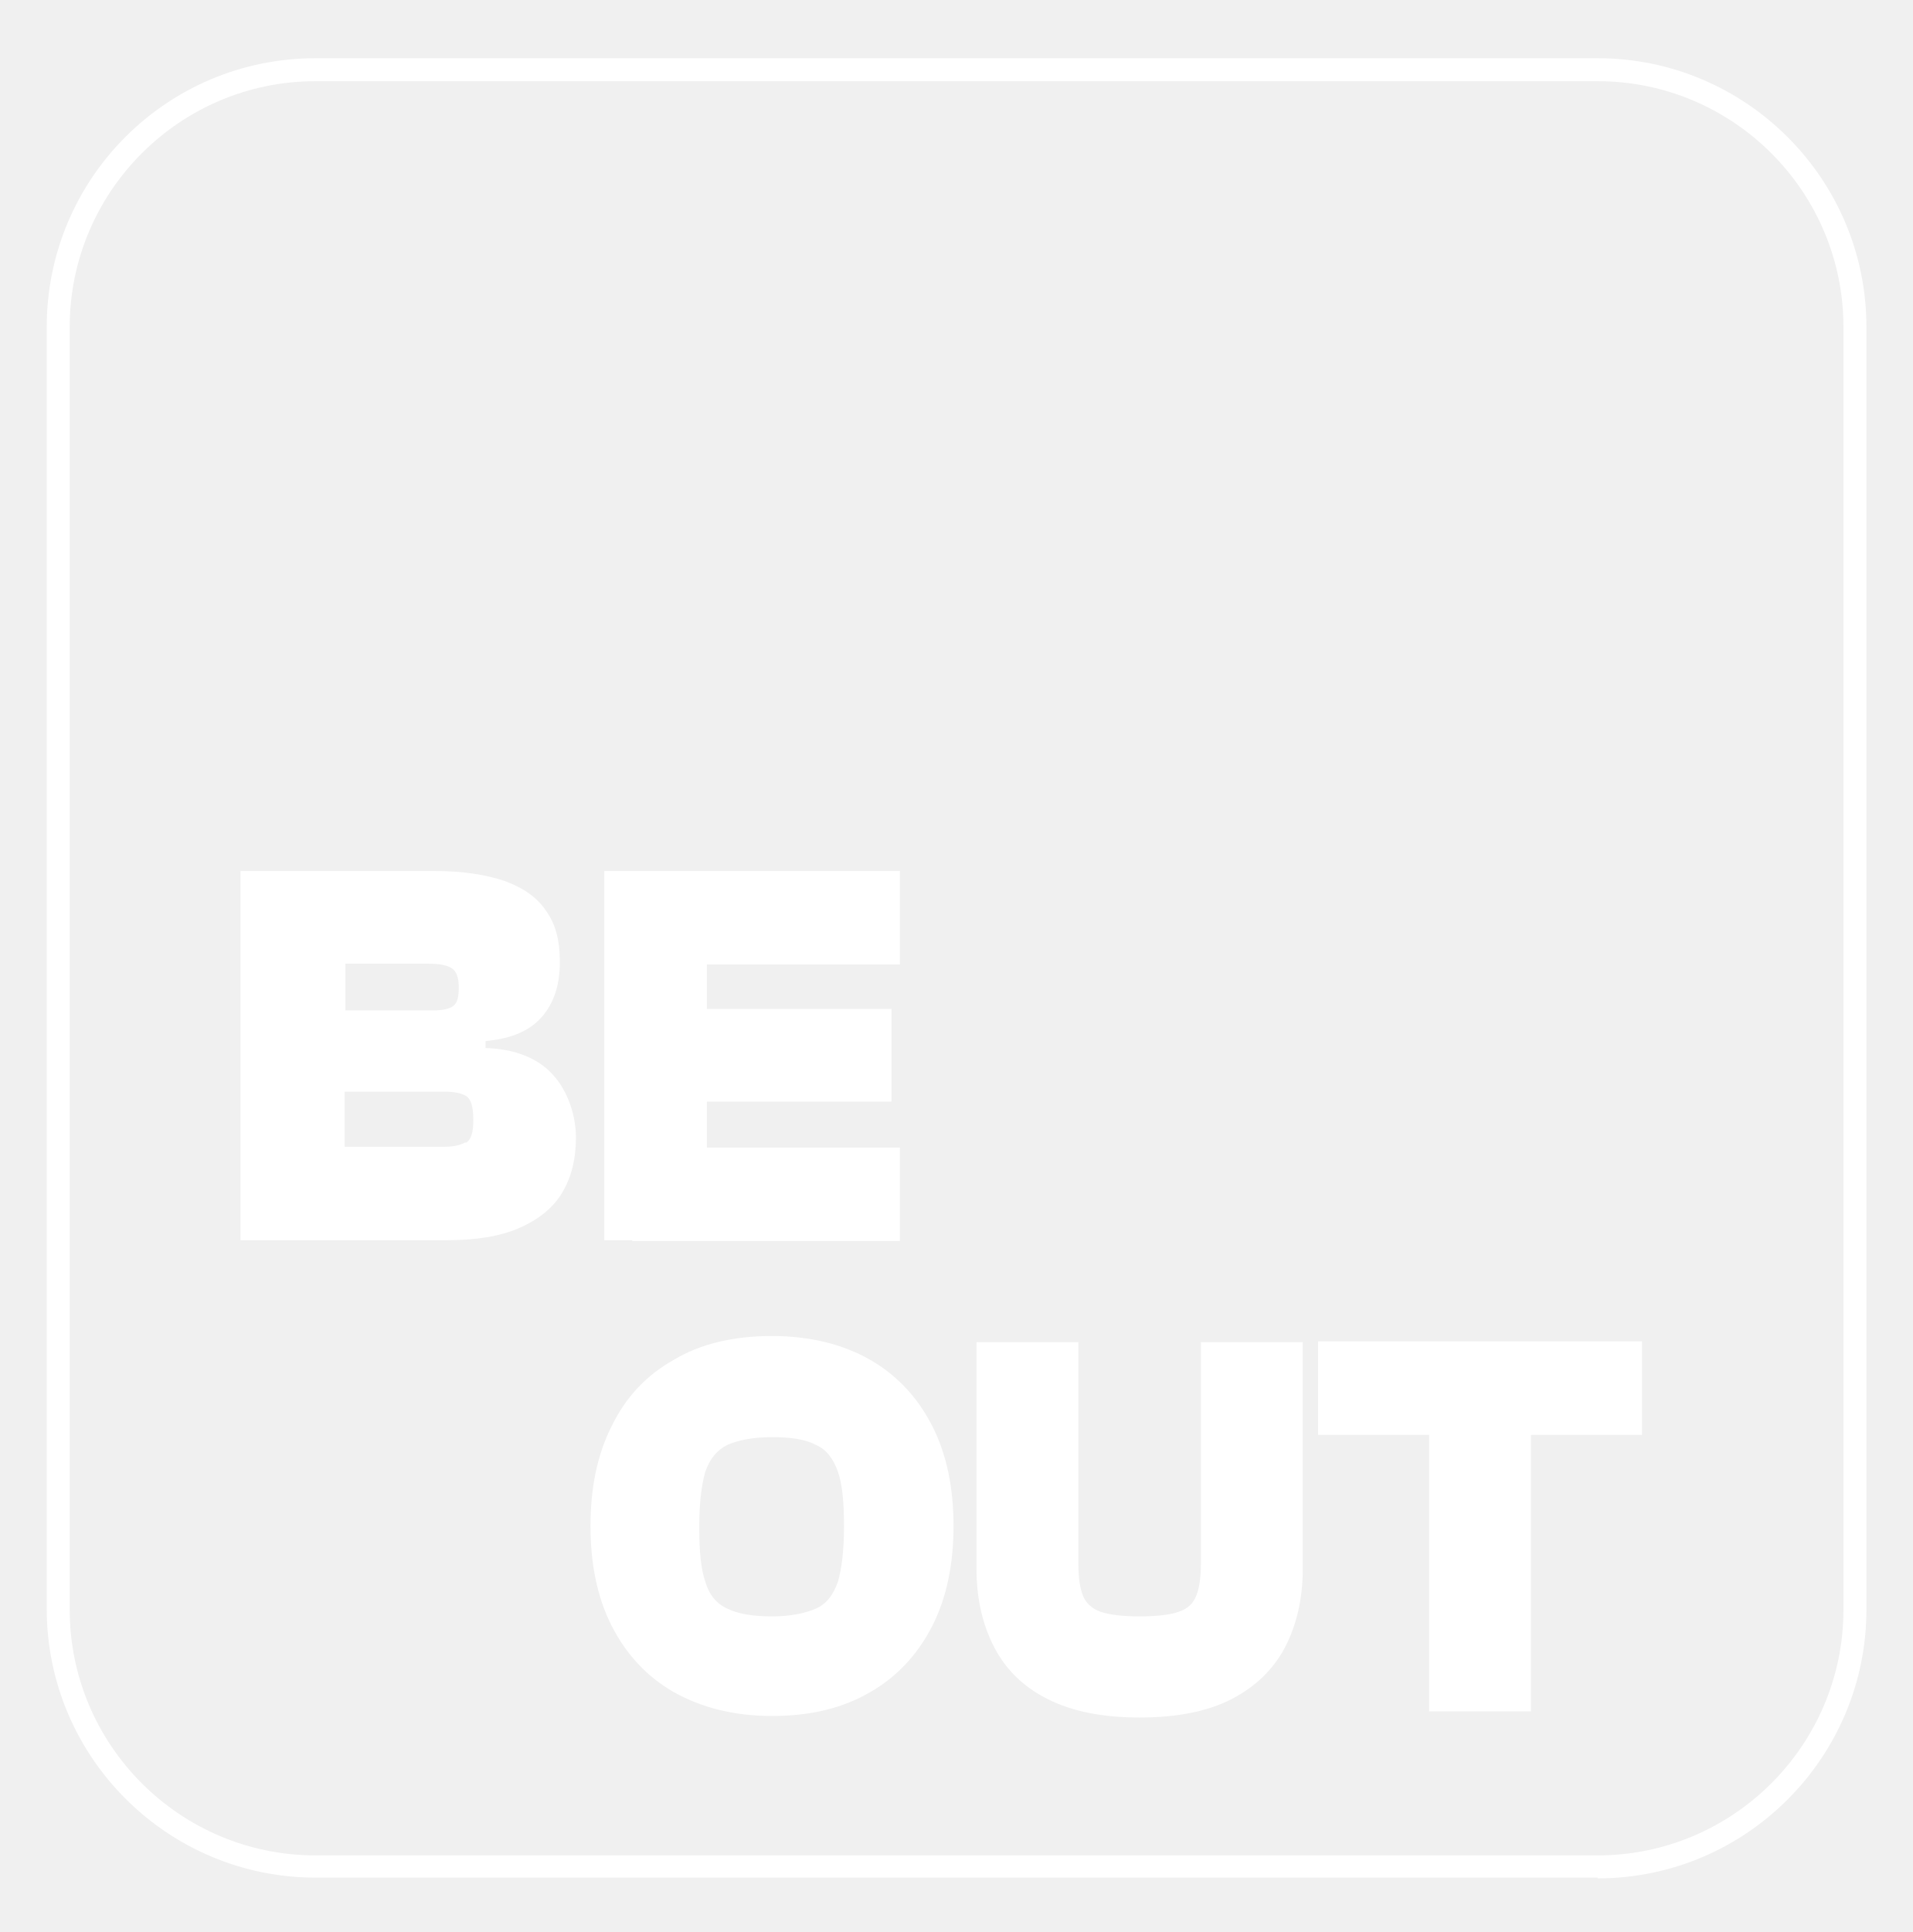
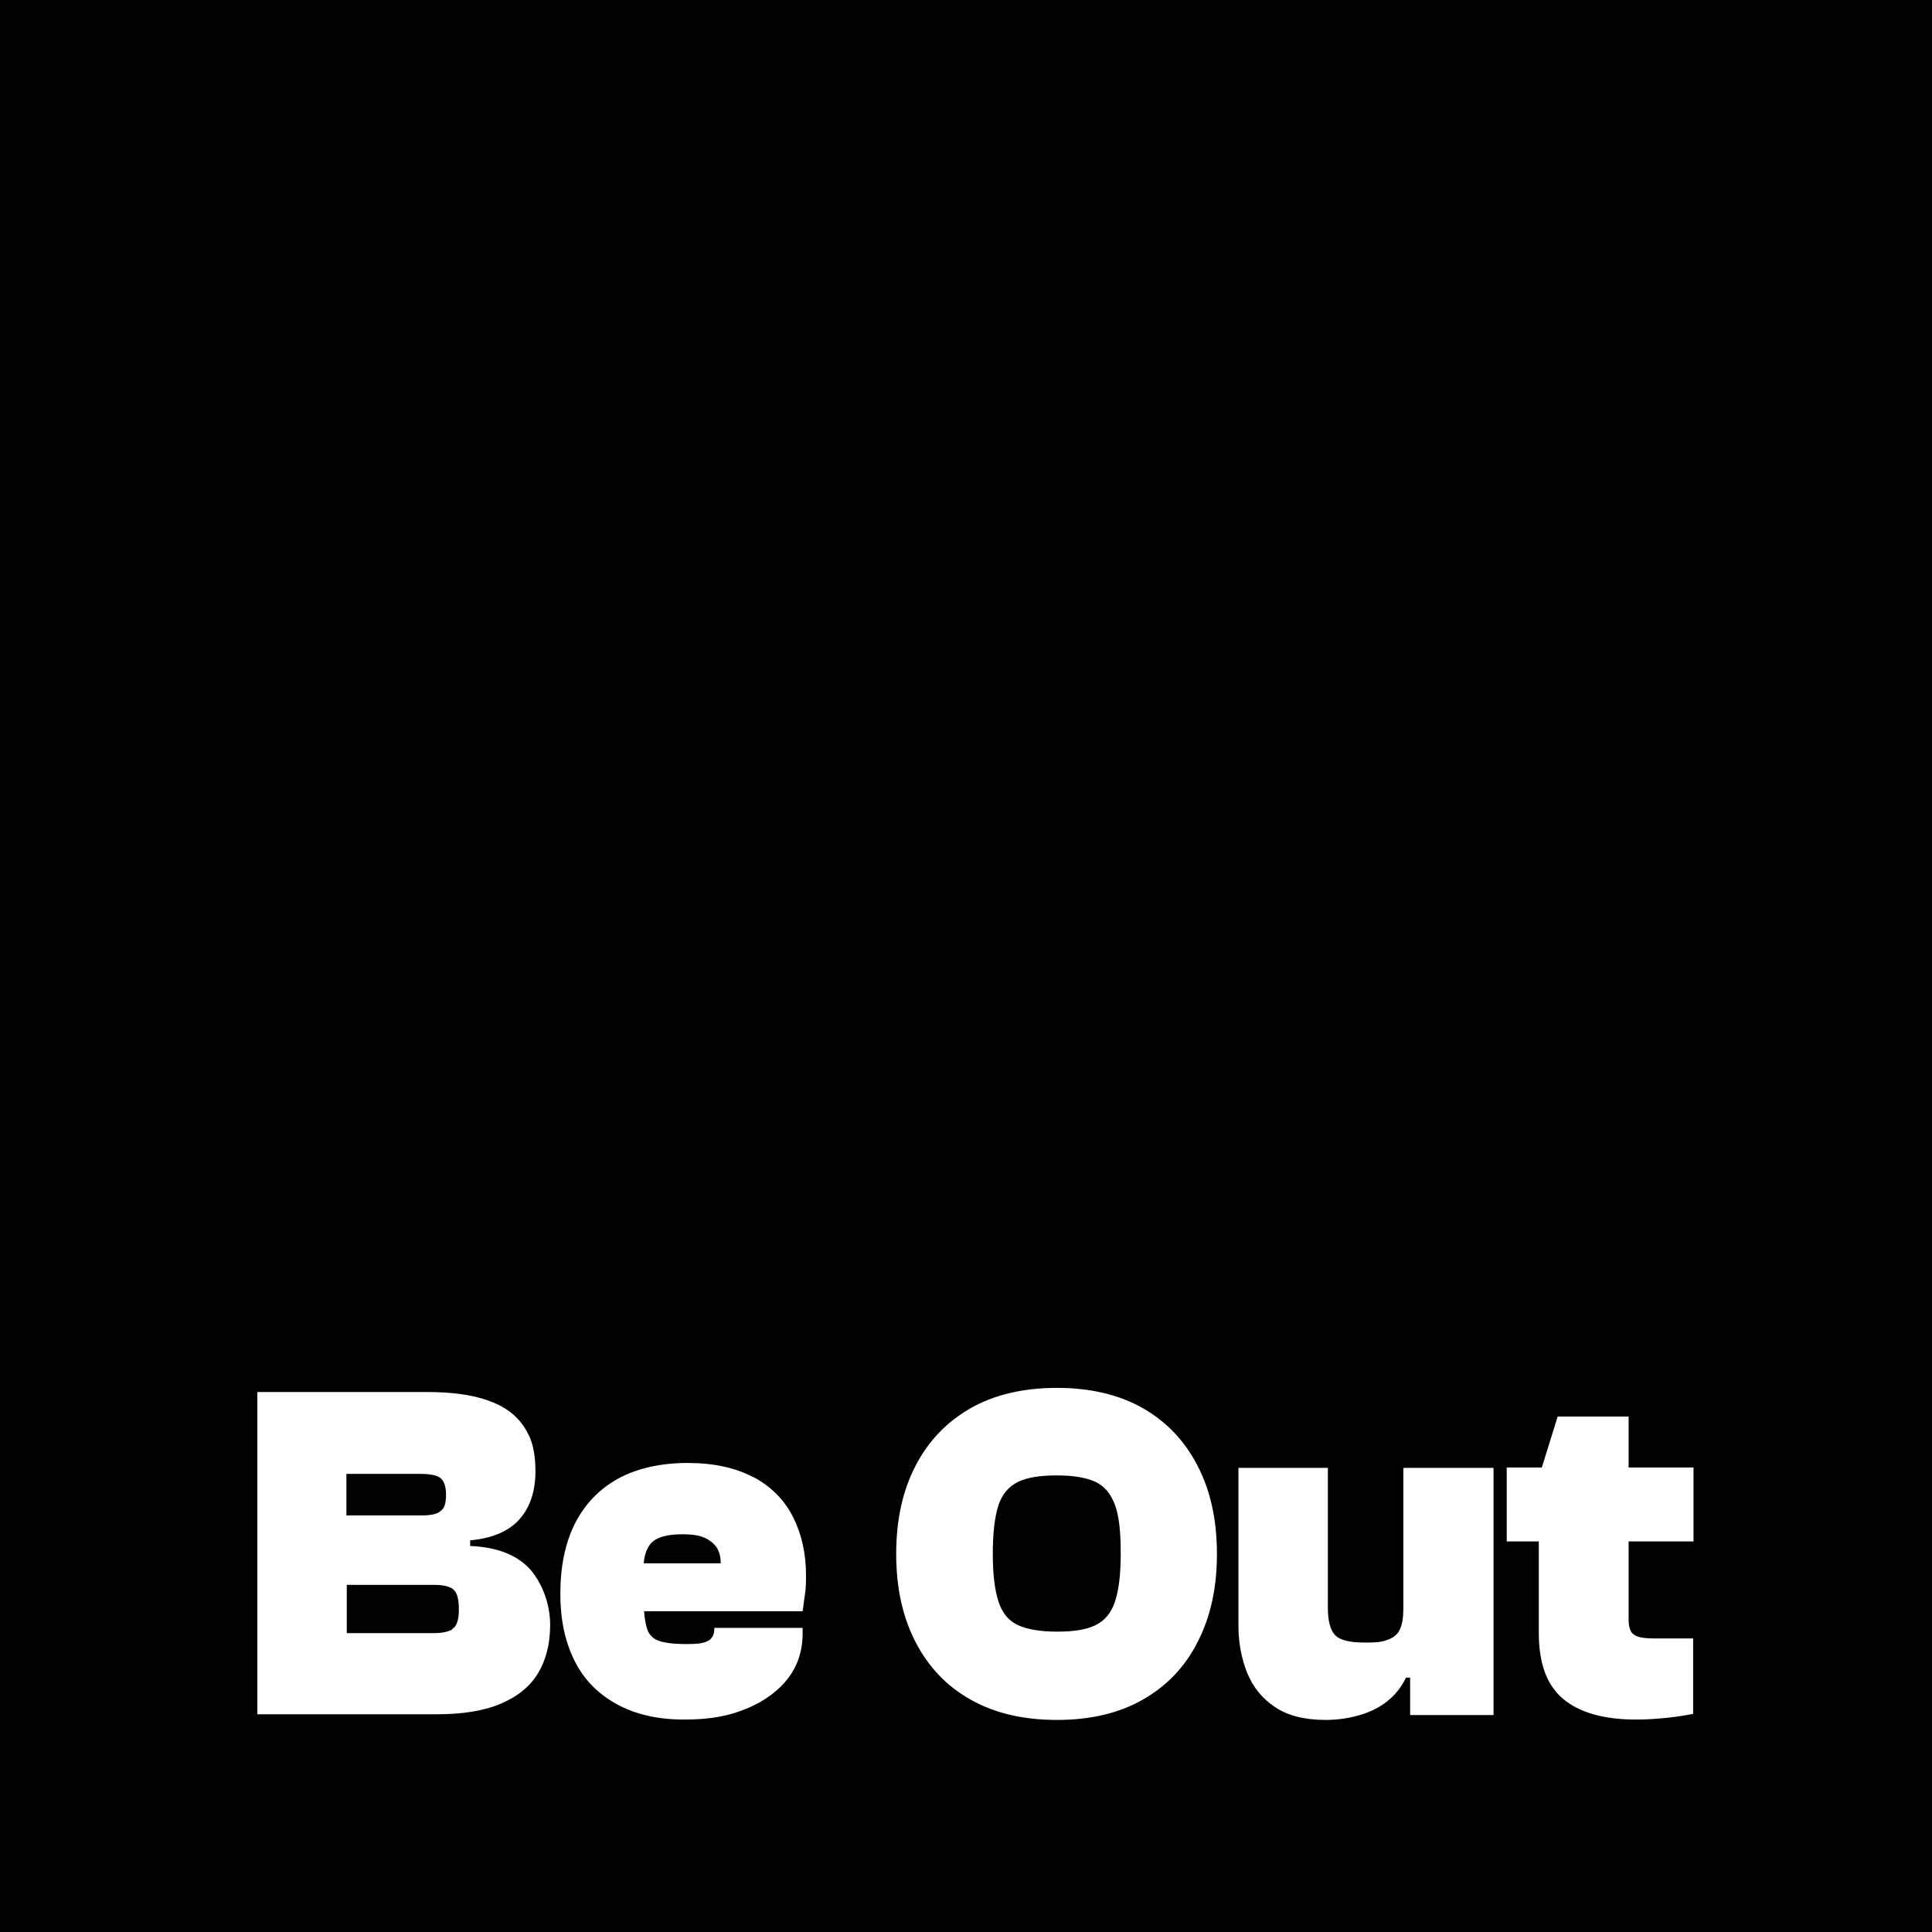
- <svg xmlns="http://www.w3.org/2000/svg" id="Calque_1" version="1.1" viewBox="0 0 249.7 252.2">
+ <svg xmlns="http://www.w3.org/2000/svg" id="Calque_1" version="1.1" viewBox="0 0 512 512">
  <defs>
    <style>
      .st0 {
        fill: #fff;
      }
    </style>
  </defs>
-   <path class="st0" d="M63.4,136.8v-.9c3.3-.3,5.7-1.3,7.3-3.1,1.6-1.8,2.4-4.2,2.4-7.2s-.6-5-1.8-6.7c-1.2-1.8-3-3-5.4-3.9-2.4-.8-5.4-1.3-9.1-1.3h-25.4v48.2h26.8c3.9,0,7.1-.5,9.6-1.6,2.5-1.1,4.4-2.6,5.6-4.6,1.2-2,1.8-4.4,1.8-7.2s-1-6-3-8.2c-2-2.2-5-3.4-9-3.5ZM45,125.8h11c1.4,0,2.4.2,3,.6.6.4.9,1.2.9,2.5s-.2,2-.7,2.4-1.4.6-2.8.6h-11.3v-6.2ZM60.8,149.1c-.7.4-1.6.6-2.9.6h-12.9v-7.2h12.9c1.4,0,2.4.2,3,.6.6.4.9,1.4.9,3.1s-.3,2.6-1,3ZM82.5,161.9h-3.6v-48.2h38.6v12.2h-25.2v5.8h24.1v12.1h-24.1v6h25.2v12.2h-34.9ZM113.6,177.5c-3.5-2-7.8-3.1-12.8-3.1s-9.3,1-12.8,3.1c-3.6,2-6.3,4.9-8.1,8.6-1.9,3.7-2.8,8.1-2.8,13.1s.9,9.4,2.8,13.1c1.9,3.7,4.6,6.6,8.1,8.6,3.6,2,7.8,3.1,12.8,3.1s9.2-1,12.8-3.1c3.5-2,6.2-4.9,8.1-8.6,1.9-3.7,2.8-8.1,2.8-13.1s-.9-9.4-2.8-13.1c-1.9-3.7-4.6-6.6-8.1-8.6ZM109.4,206.5c-.6,1.7-1.5,2.9-2.9,3.5-1.4.6-3.3,1-5.7,1s-4.4-.3-5.8-1c-1.4-.6-2.4-1.8-2.9-3.5-.6-1.7-.8-4.1-.8-7.2s.3-5.5.8-7.2c.6-1.7,1.5-2.8,2.9-3.5,1.4-.6,3.3-1,5.8-1s4.4.3,5.7,1c1.4.6,2.3,1.8,2.9,3.5.6,1.7.8,4.1.8,7.2s-.3,5.5-.8,7.2ZM156.8,175.2h13.3v29.6c0,3.9-.8,7.3-2.3,10.2-1.5,2.9-3.9,5.2-7,6.8-3.1,1.6-7.1,2.4-12,2.4s-8.8-.8-12-2.4c-3.2-1.6-5.5-3.9-7-6.8-1.5-2.9-2.3-6.3-2.3-10.2v-29.6h13.3v28.9c0,1.8.2,3.2.6,4.2.4,1,1.2,1.7,2.3,2.1,1.2.4,2.9.6,5.1.6s4-.2,5.1-.6c1.2-.4,1.9-1.1,2.3-2.1.4-1,.6-2.4.6-4.2v-28.9ZM214.4,187.3h-14.5v36.1h-13.3v-36.1h-14.5v-12.2h42.3v12.2ZM208.6,245.1H41.2c-19.3,0-35.1-15.7-35.1-35.1V42.7C6.1,23.3,21.8,7.6,41.2,7.6h167.4c19.3,0,35.1,15.7,35.1,35.1v167.4c0,19.3-15.7,35.1-35.1,35.1ZM41.2,10.6c-17.7,0-32.1,14.4-32.1,32.1v167.4c0,17.7,14.4,32.1,32.1,32.1h167.4c17.7,0,32.1-14.4,32.1-32.1V42.7c0-17.7-14.4-32.1-32.1-32.1H41.2Z" />
+   <rect id="fond" y="0" width="512" height="512" />
+   <path id="beout" class="st0" d="M124.6,409.9v-1.7c5.8-.5,10.2-2.4,13-5.5s4.3-7.4,4.3-12.8-1-8.8-3.1-11.9-5.2-5.4-9.6-6.9c-4.2-1.5-9.6-2.2-16.1-2.2h-44.9v85.4h47.5c6.9,0,12.6-.9,17-2.8,4.5-1.9,7.8-4.6,9.9-8.1s3.2-7.8,3.2-12.8-1.8-10.6-5.2-14.6c-3.5-3.9-8.8-6-16-6.3h0ZM91.9,390.6h19.5c2.5,0,4.1.3,5.2,1,1,.7,1.6,2.2,1.6,4.5s-.4,3.6-1.4,4.3c-.8.8-2.5,1.2-5,1.2h-20v-11ZM119.9,431.8c-1.2.7-2.9,1-5.2,1h-22.8v-12.8h22.8c2.5,0,4.2.3,5.3,1.1s1.6,2.5,1.6,5.4-.6,4.6-1.8,5.2ZM431.6,408.6v20.6c0,1.9.4,3.3,1.4,4,.9.7,2.7,1,5.4,1h10.3v20c-1.6.3-3.8.7-6.6,1-2.8.3-5.7.5-8.5.5-8.7,0-15.2-1.9-19.5-5.6s-6.3-9.5-6.3-17.4v-24.2h-8.5v-19.6h9.3l4.2-13.5h18.8v13.5h17.2v19.6h-17.2,0ZM372.2,389h23.6v65.5h-22.1v-9.9h-1.1c-1.2,2.5-2.8,4.5-4.9,6.2s-4.6,2.9-7.3,3.7-5.8,1.3-9,1.3c-5.6,0-10.1-1.1-13.5-3.4s-5.8-5.2-7.4-9.1c-1.5-3.8-2.3-8-2.3-12.4v-41.9h23.7v37c0,3.5.6,5.9,1.9,7.3s4,2,8,2,4.7-.3,6.1-.8,2.5-1.4,3.1-2.7c.6-1.4.9-3.1.9-5.4v-37.3h0ZM302.9,373.2c-6.3-3.6-14-5.4-22.8-5.4s-16.6,1.8-22.9,5.4c-6.3,3.6-11.2,8.7-14.6,15.3-3.4,6.6-5.1,14.3-5.1,23.3s1.7,16.7,5.1,23.3,8.2,11.7,14.6,15.3c6.3,3.6,14,5.4,22.9,5.4s16.5-1.8,22.8-5.4,11.2-8.7,14.5-15.3c3.4-6.6,5.1-14.3,5.1-23.3s-1.7-16.7-5.1-23.3-8.2-11.7-14.5-15.3ZM295.5,424.4c-1,3-2.7,5.1-5.2,6.3s-5.8,1.7-10.2,1.7-7.8-.6-10.3-1.7c-2.5-1.2-4.2-3.2-5.2-6.3s-1.5-7.3-1.5-12.7.5-9.7,1.5-12.8c1-3,2.8-5,5.2-6.2,2.5-1.2,5.9-1.7,10.3-1.7s7.8.6,10.2,1.7c2.5,1.2,4.1,3.2,5.2,6.2s1.5,7.2,1.5,12.8-.5,9.6-1.5,12.7ZM199.7,391.5c-4.7-2.5-10.5-3.8-17.5-3.8s-13.3,1.4-18.3,4.1c-5.1,2.8-8.9,6.8-11.5,11.9s-3.9,11.4-3.9,18.6,1.3,12.9,3.8,17.9c2.5,5,6.3,8.8,11.3,11.5s10.8,4,17.8,4,12-1,16.7-3,8.3-4.7,10.8-8,3.8-7.3,3.8-11.8v-1.5h-23.4v.3c0,1.4-.5,2.5-1.6,3.1-1.1.7-3,.9-5.9.9s-5.8-.3-7.3-.9c-1.6-.6-2.6-1.7-3.1-3.4-.3-1.1-.6-2.6-.7-4.4h42c.2-1.1.3-2.5.6-4.3s.3-3.6.3-5.3c0-5.8-1.2-11-3.5-15.5-2.3-4.5-5.8-8-10.5-10.5h0ZM181,406.6c2.8,0,4.9.4,6.3,1.2s2.5,1.8,3,3c.5,1,.7,2.2.7,3.5h-20.4c.2-2.5.9-4.3,2.2-5.6,1.5-1.4,4.2-2.1,8-2.1h0Z" />
</svg>
